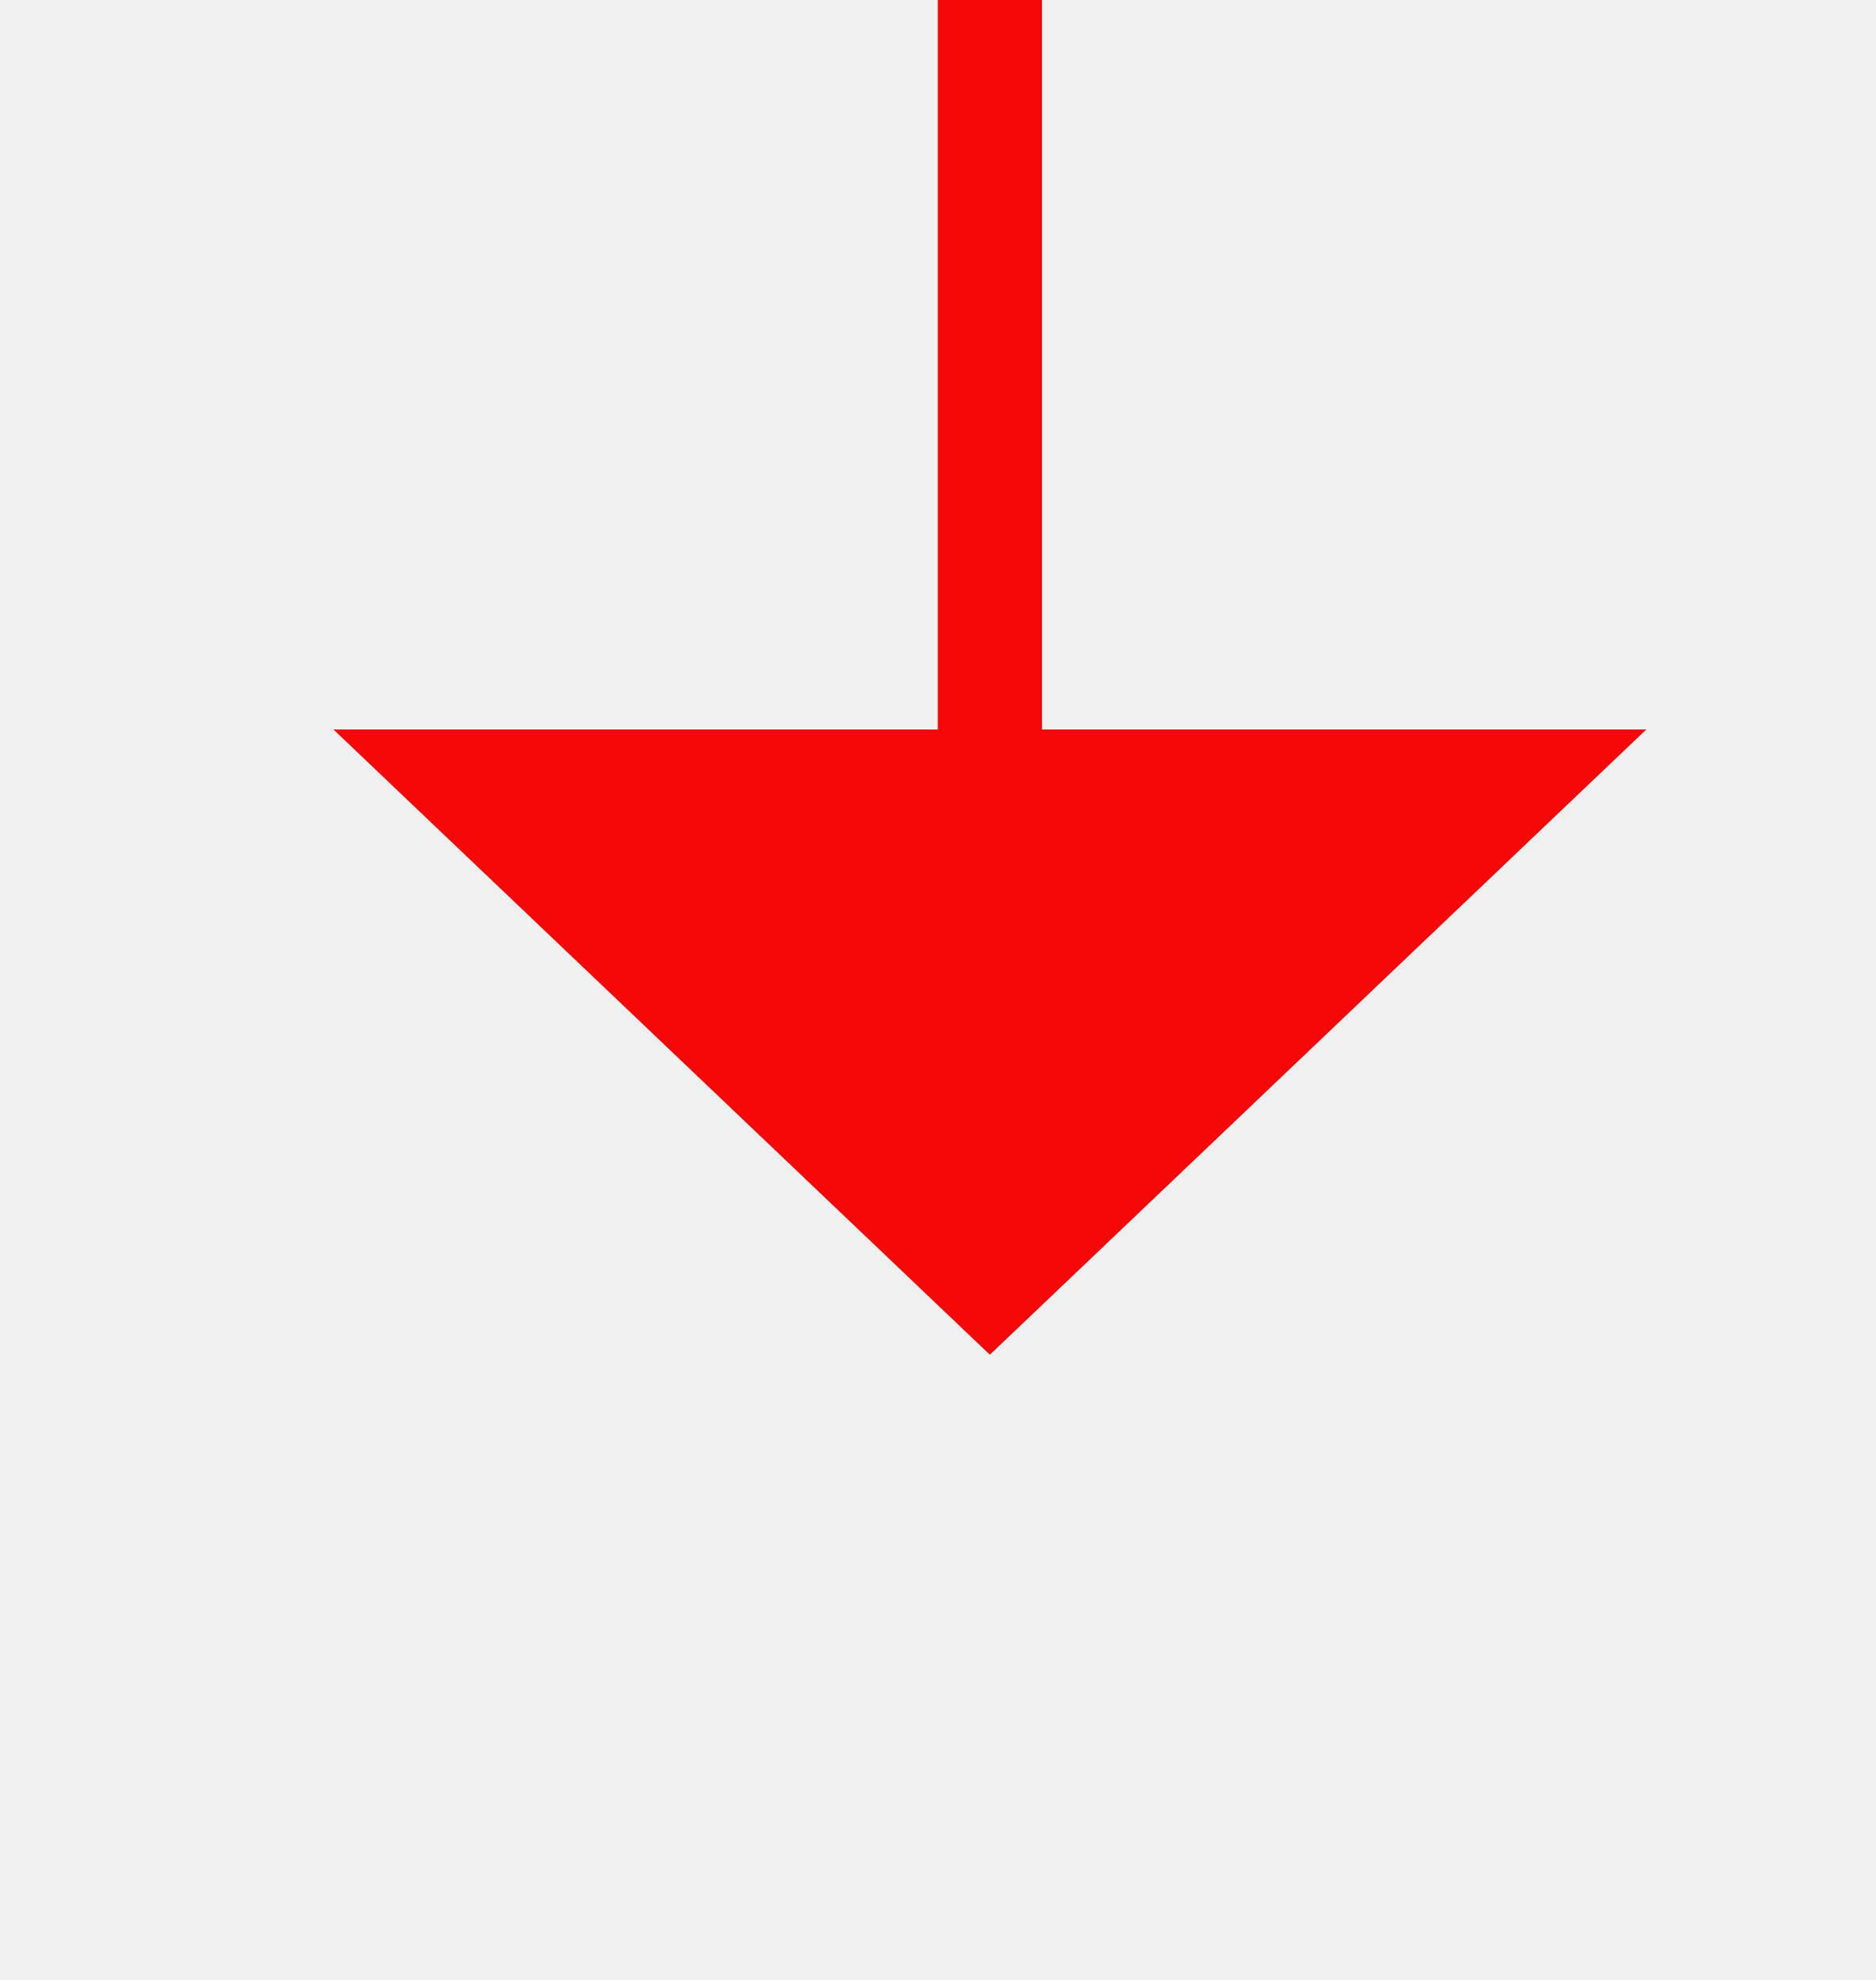
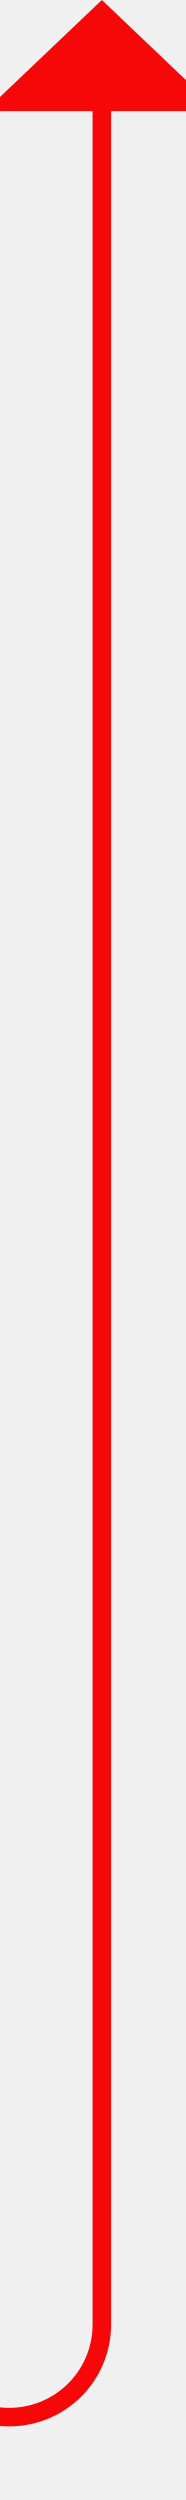
- <svg xmlns="http://www.w3.org/2000/svg" version="1.1" width="18px" height="19px" preserveAspectRatio="xMidYMin meet" viewBox="552 467  16 19">
+ <svg xmlns="http://www.w3.org/2000/svg" version="1.1" width="10px" height="135px" preserveAspectRatio="xMidYMin meet" viewBox="996 220  8 135">
  <defs>
-     <mask fill="white" id="clip1416">
-       <path d="M 542.5 415  L 577.5 415  L 577.5 445  L 542.5 445  Z M 542.5 380  L 577.5 380  L 577.5 489  L 542.5 489  Z " fill-rule="evenodd" />
+     <mask fill="white" id="clip215">
+       <path d="M 852.5 335  L 887.5 335  L 887.5 365  L 852.5 365  Z M 610 211  L 1009 211  L 1009 365  L 610 365  Z " fill-rule="evenodd" />
    </mask>
  </defs>
-   <path d="M 560.5 415  L 560.5 380  M 560.5 445  L 560.5 475  " stroke-width="1" stroke="#f60808" fill="none" />
-   <path d="M 554.2 474  L 560.5 480  L 566.8 474  L 554.2 474  Z " fill-rule="nonzero" fill="#f60808" stroke="none" mask="url(#clip1416)" />
+   <path d="M 610 350.5  L 995 350.5  A 5 5 0 0 0 1000.5 345.5 L 1000.5 225  " stroke-width="1" stroke="#f60808" fill="none" mask="url(#clip215)" />
+   <path d="M 1006.8 226  L 1000.5 220  L 994.2 226  L 1006.8 226  Z " fill-rule="nonzero" fill="#f60808" stroke="none" mask="url(#clip215)" />
</svg>
